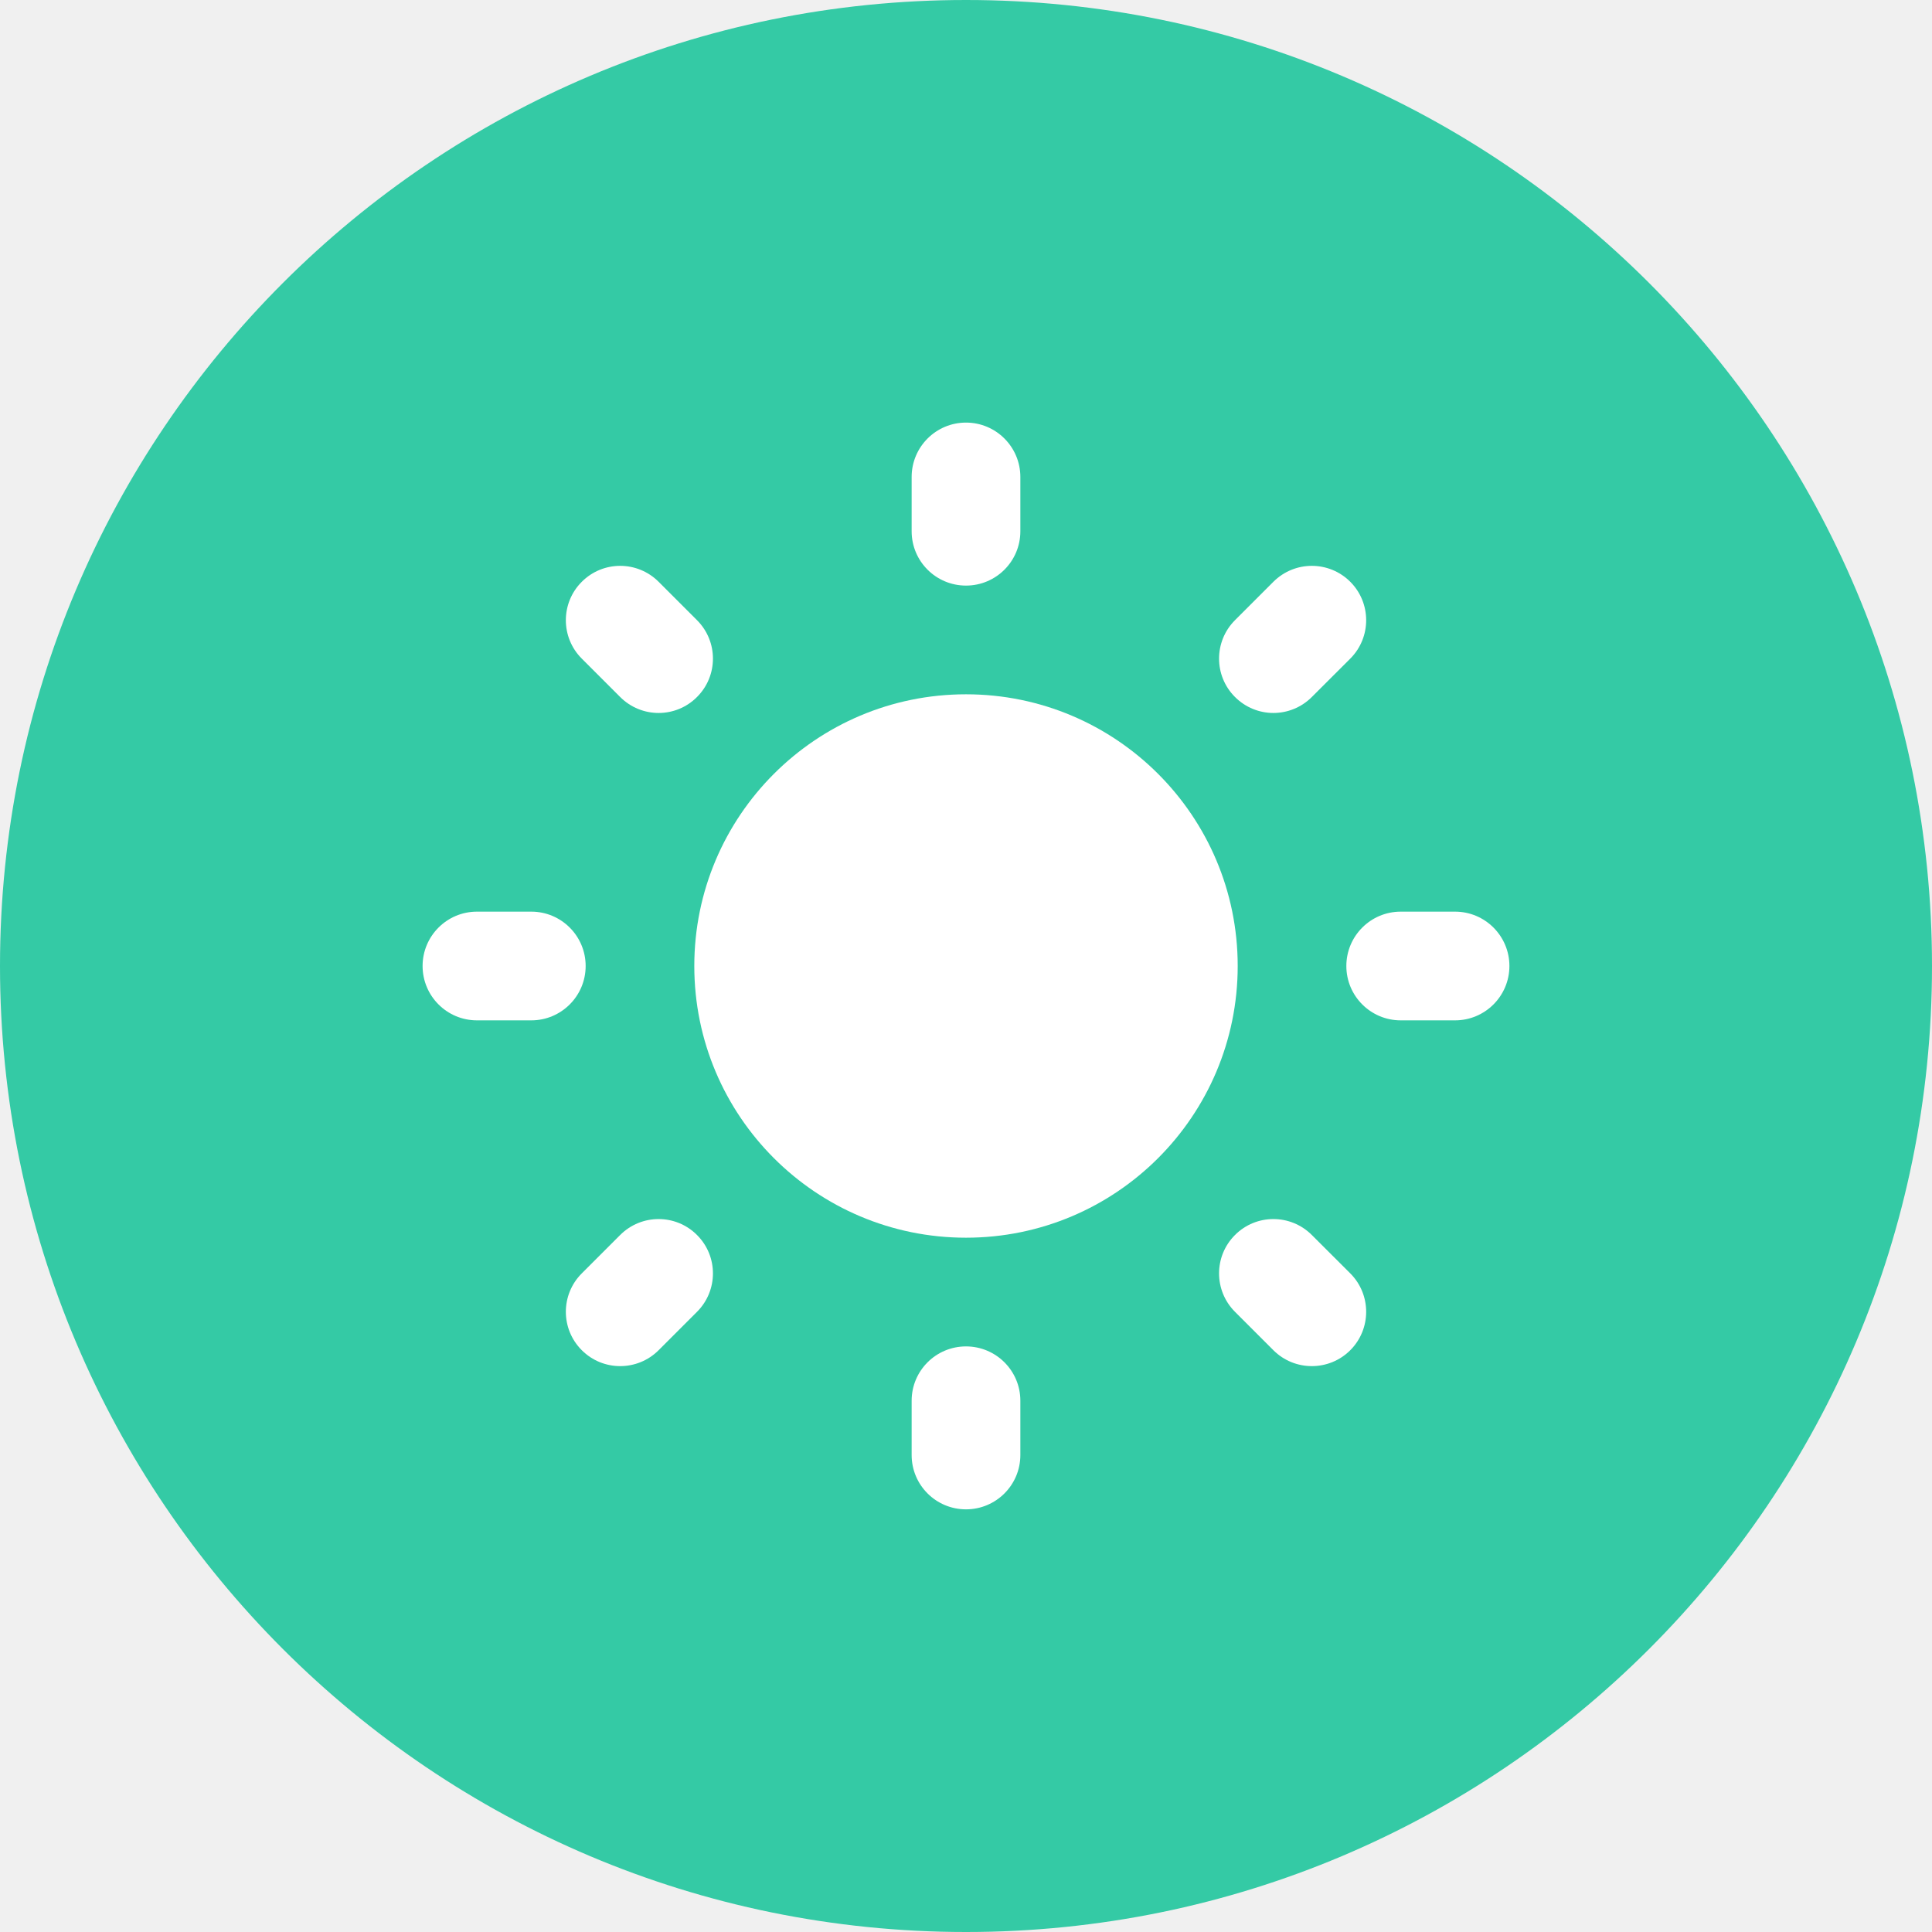
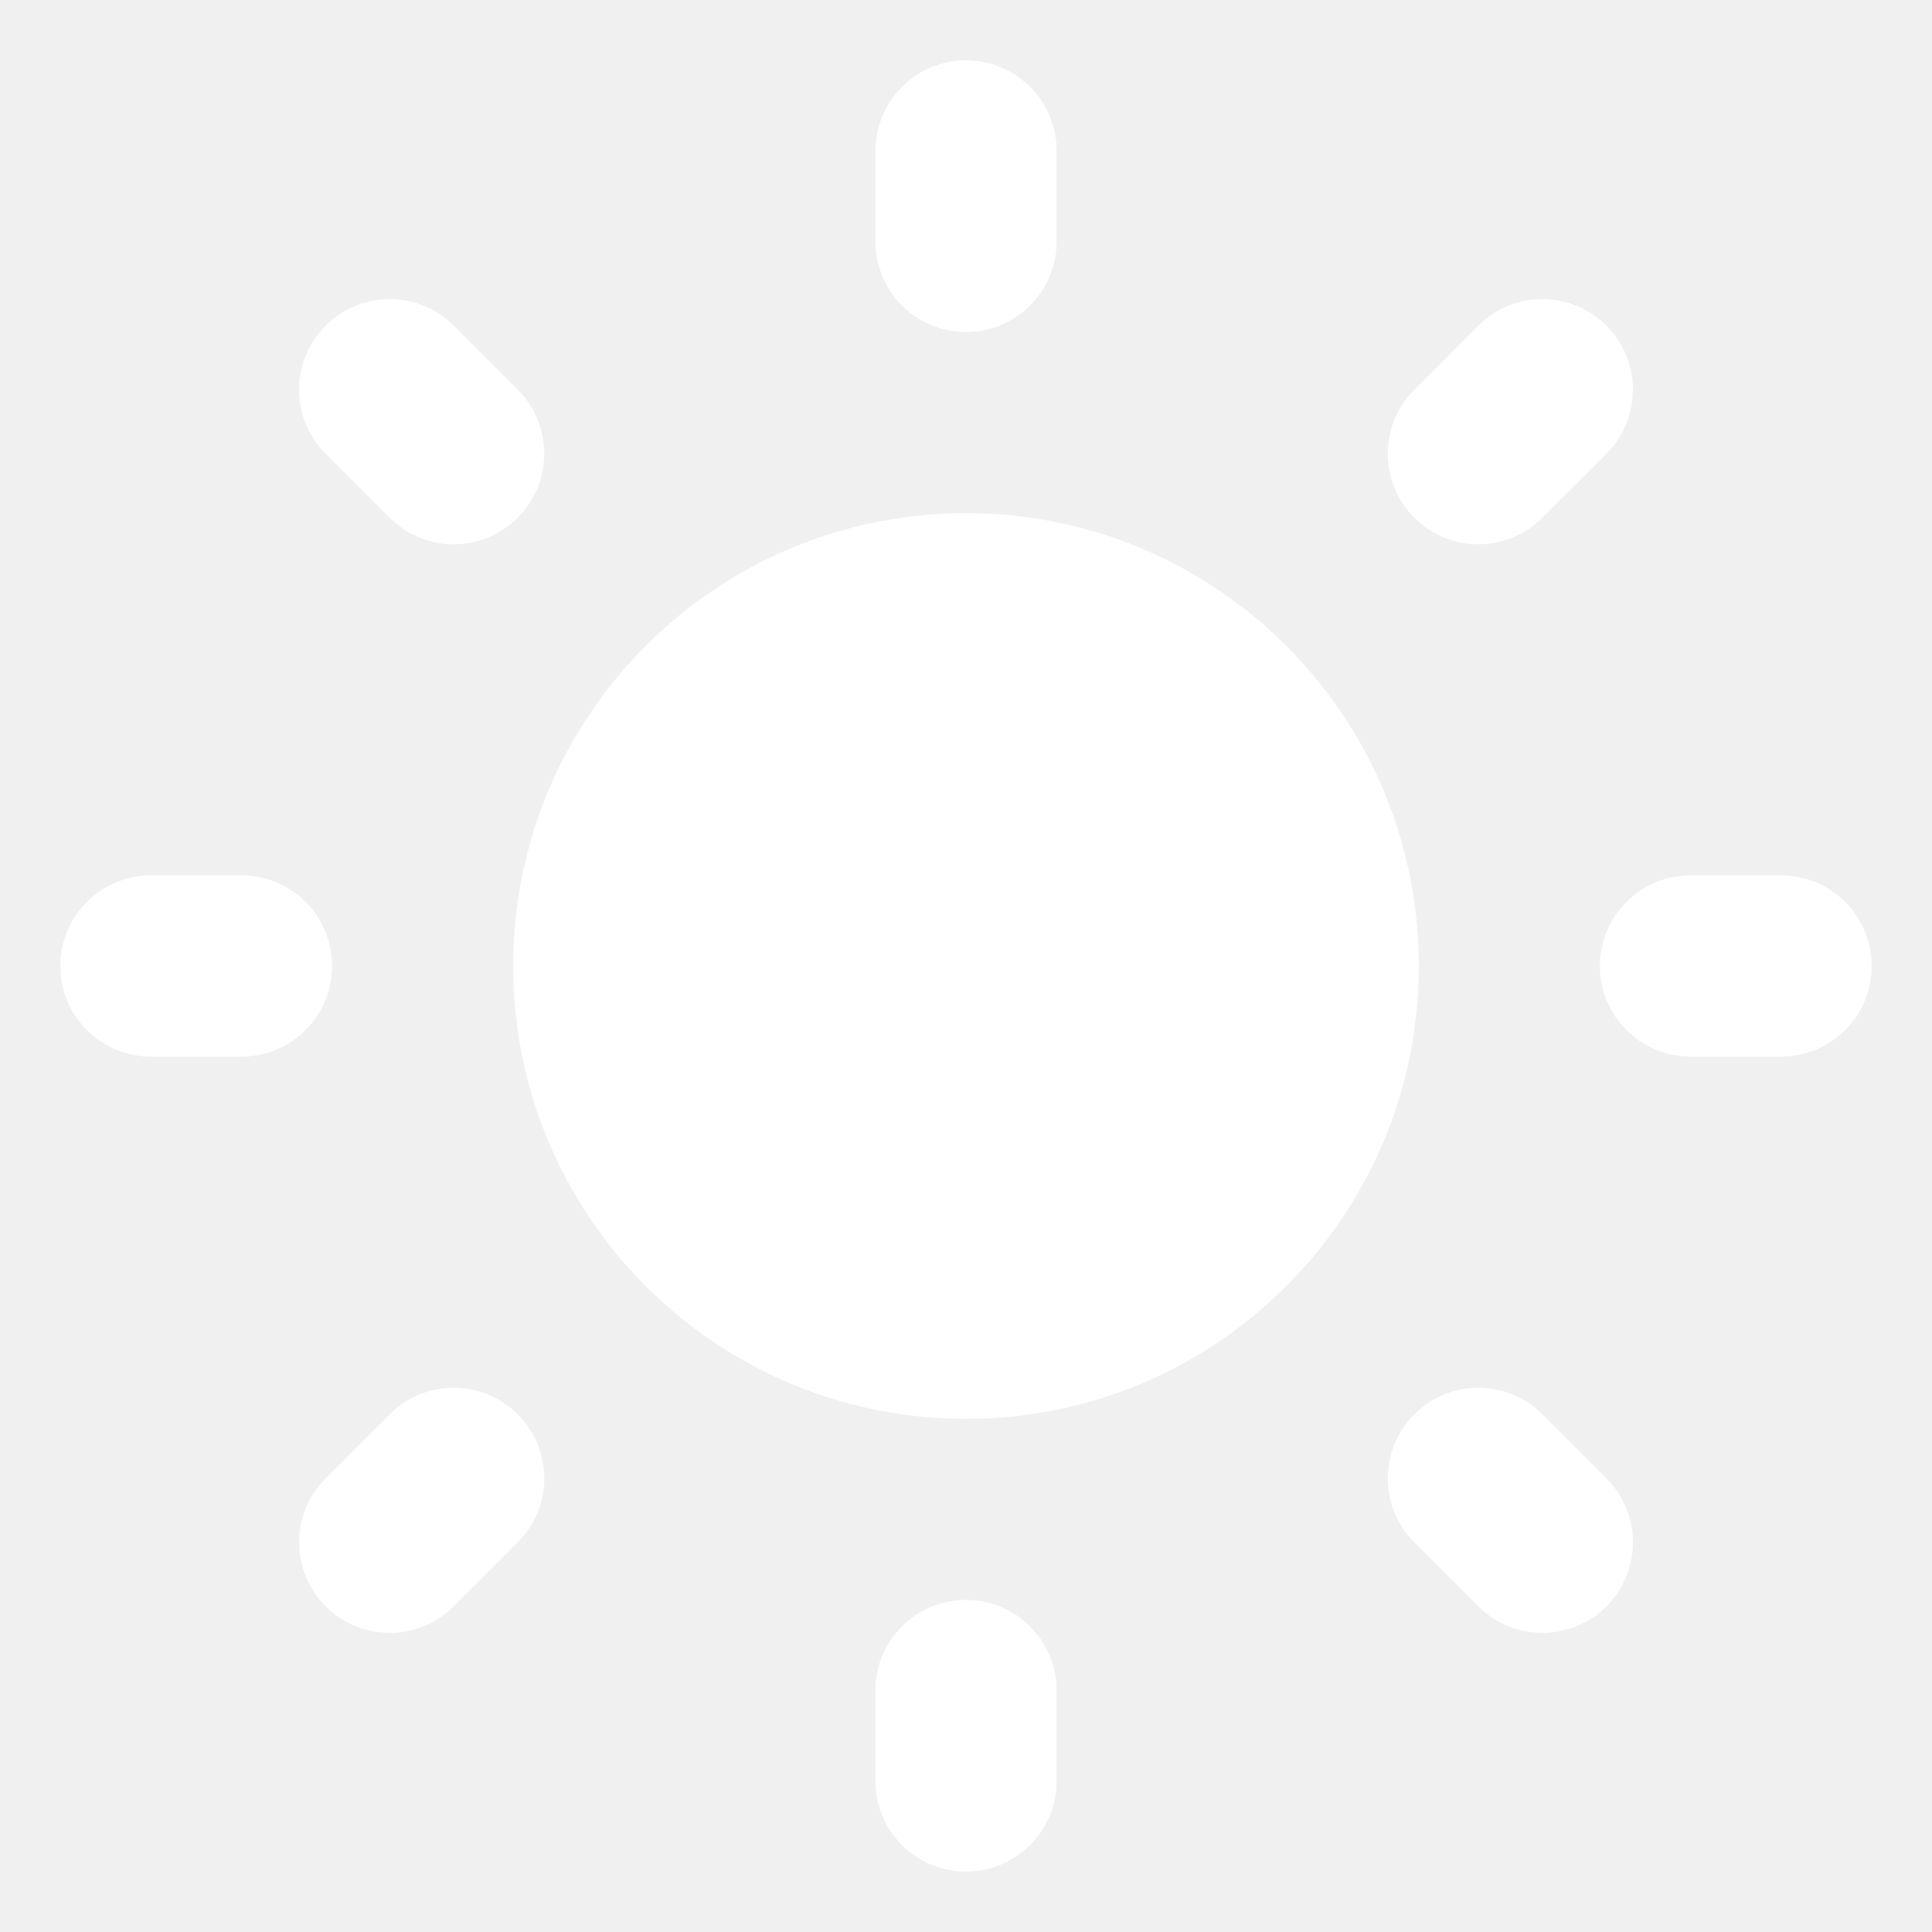
- <svg xmlns="http://www.w3.org/2000/svg" width="30" height="30" viewBox="0 0 30 30" fill="none">
-   <rect width="30" height="30" rx="15" fill="#34CAA5" />
-   <g clip-path="url(#clip0_1826_462)">
-     <path d="M15 19.219C17.33 19.219 19.219 17.33 19.219 15C19.219 12.67 17.33 10.781 15 10.781C12.67 10.781 10.781 12.67 10.781 15C10.781 17.33 12.67 19.219 15 19.219Z" fill="white" />
-     <path d="M15 9.093C14.534 9.093 14.156 8.716 14.156 8.25V7.406C14.156 6.94 14.534 6.562 15 6.562C15.466 6.562 15.844 6.94 15.844 7.406V8.25C15.844 8.716 15.466 9.093 15 9.093Z" fill="white" />
-     <path d="M19.773 11.071C19.558 11.071 19.342 10.988 19.177 10.823C18.847 10.494 18.847 9.96 19.177 9.63L19.773 9.034C20.103 8.704 20.637 8.704 20.967 9.034C21.296 9.363 21.296 9.898 20.967 10.227L20.37 10.823C20.205 10.988 19.989 11.071 19.773 11.071Z" fill="white" />
-     <path d="M22.594 15.844H21.75C21.284 15.844 20.906 15.466 20.906 15C20.906 14.534 21.284 14.156 21.75 14.156H22.594C23.06 14.156 23.438 14.534 23.438 15C23.438 15.466 23.06 15.844 22.594 15.844Z" fill="white" />
-     <path d="M20.37 21.213C20.154 21.213 19.938 21.131 19.773 20.966L19.177 20.37C18.847 20.04 18.847 19.506 19.177 19.177C19.506 18.847 20.04 18.847 20.37 19.177L20.967 19.773C21.296 20.102 21.296 20.637 20.967 20.966C20.802 21.131 20.586 21.213 20.37 21.213Z" fill="white" />
-     <path d="M15 23.437C14.534 23.437 14.156 23.06 14.156 22.594V21.75C14.156 21.284 14.534 20.907 15 20.907C15.466 20.907 15.844 21.284 15.844 21.75V22.594C15.844 23.06 15.466 23.437 15 23.437Z" fill="white" />
-     <path d="M9.63 21.213C9.414 21.213 9.199 21.131 9.034 20.966C8.704 20.637 8.704 20.102 9.034 19.773L9.63 19.177C9.96 18.847 10.494 18.847 10.823 19.177C11.153 19.506 11.153 20.04 10.823 20.37L10.227 20.966C10.062 21.131 9.846 21.213 9.63 21.213Z" fill="white" />
-     <path d="M8.25 15.844H7.406C6.94 15.844 6.562 15.466 6.562 15C6.562 14.534 6.94 14.156 7.406 14.156H8.25C8.716 14.156 9.094 14.534 9.094 15C9.094 15.466 8.716 15.844 8.25 15.844Z" fill="white" />
-     <path d="M10.227 11.071C10.011 11.071 9.795 10.988 9.63 10.823L9.034 10.227C8.704 9.898 8.704 9.363 9.034 9.034C9.363 8.704 9.897 8.704 10.227 9.034L10.823 9.63C11.153 9.96 11.153 10.494 10.823 10.823C10.659 10.988 10.443 11.071 10.227 11.071Z" fill="white" />
+ <svg xmlns="http://www.w3.org/2000/svg" width="18" height="18" viewBox="0 0 18 18" fill="none">
+   <g clip-path="url(#clip0_1826_464)">
+     <path d="M9 13.219C11.33 13.219 13.219 11.33 13.219 9C13.219 6.67 11.33 4.781 9 4.781C6.67 4.781 4.781 6.67 4.781 9C4.781 11.33 6.67 13.219 9 13.219Z" fill="white" />
+     <path d="M9 3.093C8.534 3.093 8.156 2.716 8.156 2.25V1.406C8.156 0.94 8.534 0.562 9 0.562C9.466 0.562 9.844 0.94 9.844 1.406V2.25C9.844 2.716 9.466 3.093 9 3.093Z" fill="white" />
+     <path d="M13.773 5.071C13.558 5.071 13.342 4.988 13.177 4.823C12.847 4.494 12.847 3.96 13.177 3.63L13.773 3.034C14.103 2.704 14.637 2.704 14.967 3.034C15.296 3.363 15.296 3.898 14.967 4.227L14.37 4.823C14.205 4.988 13.989 5.071 13.773 5.071Z" fill="white" />
+     <path d="M16.594 9.844H15.75C15.284 9.844 14.906 9.466 14.906 9C14.906 8.534 15.284 8.156 15.75 8.156H16.594C17.06 8.156 17.438 8.534 17.438 9C17.438 9.466 17.06 9.844 16.594 9.844Z" fill="white" />
+     <path d="M14.37 15.213C14.154 15.213 13.938 15.131 13.773 14.966L13.177 14.37C12.847 14.04 12.847 13.506 13.177 13.177C13.507 12.847 14.04 12.847 14.37 13.177L14.967 13.773C15.296 14.102 15.296 14.637 14.967 14.966C14.802 15.131 14.586 15.213 14.37 15.213Z" fill="white" />
+     <path d="M9 17.437C8.534 17.437 8.156 17.06 8.156 16.594V15.75C8.156 15.284 8.534 14.906 9 14.906C9.466 14.906 9.844 15.284 9.844 15.75V16.594C9.844 17.06 9.466 17.437 9 17.437Z" fill="white" />
+     <path d="M3.63 15.213C3.414 15.213 3.199 15.131 3.034 14.966C2.704 14.637 2.704 14.102 3.034 13.773L3.63 13.177C3.96 12.847 4.494 12.847 4.823 13.177C5.153 13.506 5.153 14.04 4.823 14.37L4.227 14.966C4.062 15.131 3.846 15.213 3.63 15.213Z" fill="white" />
+     <path d="M2.25 9.844H1.406C0.94 9.844 0.562 9.466 0.562 9C0.562 8.534 0.94 8.156 1.406 8.156H2.25C2.716 8.156 3.094 8.534 3.094 9C3.094 9.466 2.716 9.844 2.25 9.844Z" fill="white" />
+     <path d="M4.227 5.071C4.011 5.071 3.795 4.988 3.63 4.824L3.034 4.227C2.704 3.898 2.704 3.363 3.034 3.034C3.363 2.704 3.897 2.704 4.227 3.034L4.823 3.63C5.153 3.96 5.153 4.494 4.823 4.823C4.659 4.988 4.443 5.071 4.227 5.071Z" fill="white" />
  </g>
  <defs>
-     <clipPath id="clip0_1826_462">
-       <rect width="16.875" height="16.875" fill="white" transform="translate(6.5625 6.5625)" />
+     <clipPath id="clip0_1826_464">
+       <rect width="16.875" height="16.875" fill="white" transform="translate(0.5625 0.5625)" />
    </clipPath>
  </defs>
</svg>
